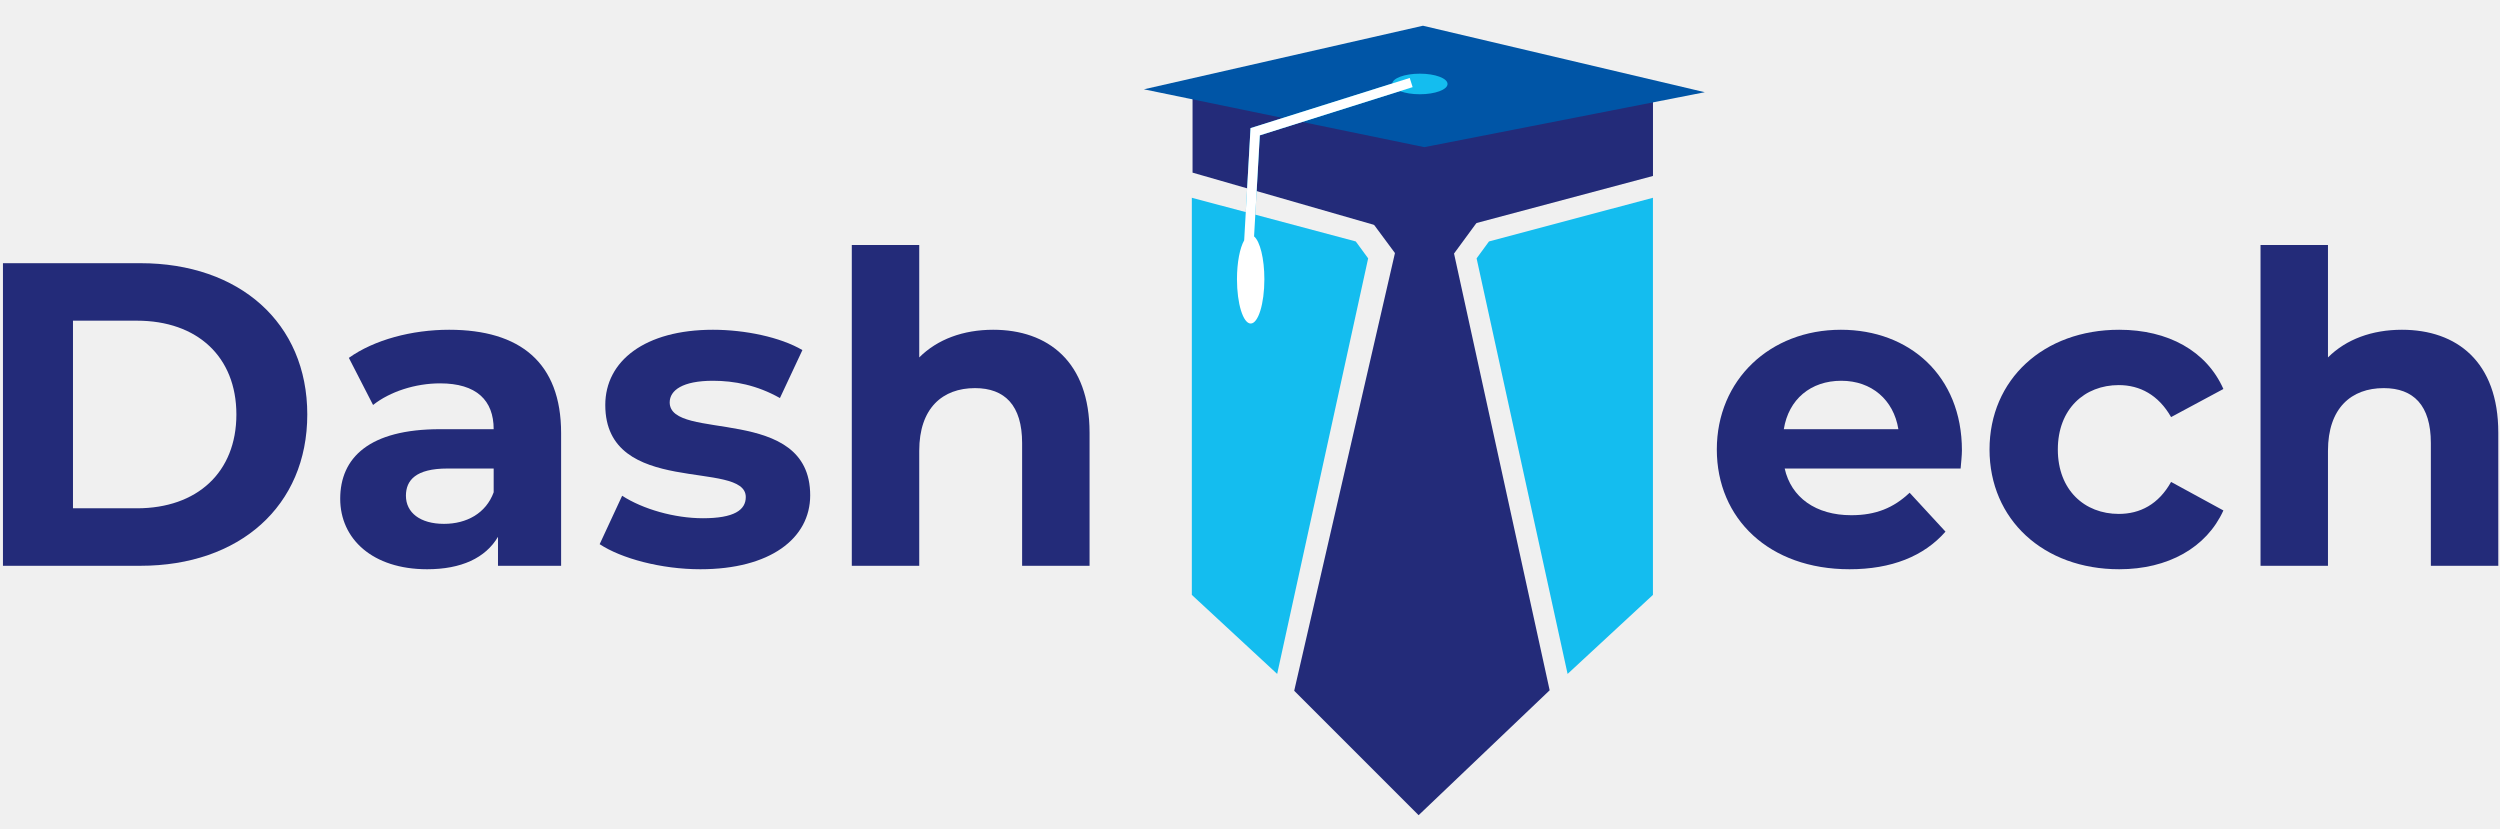
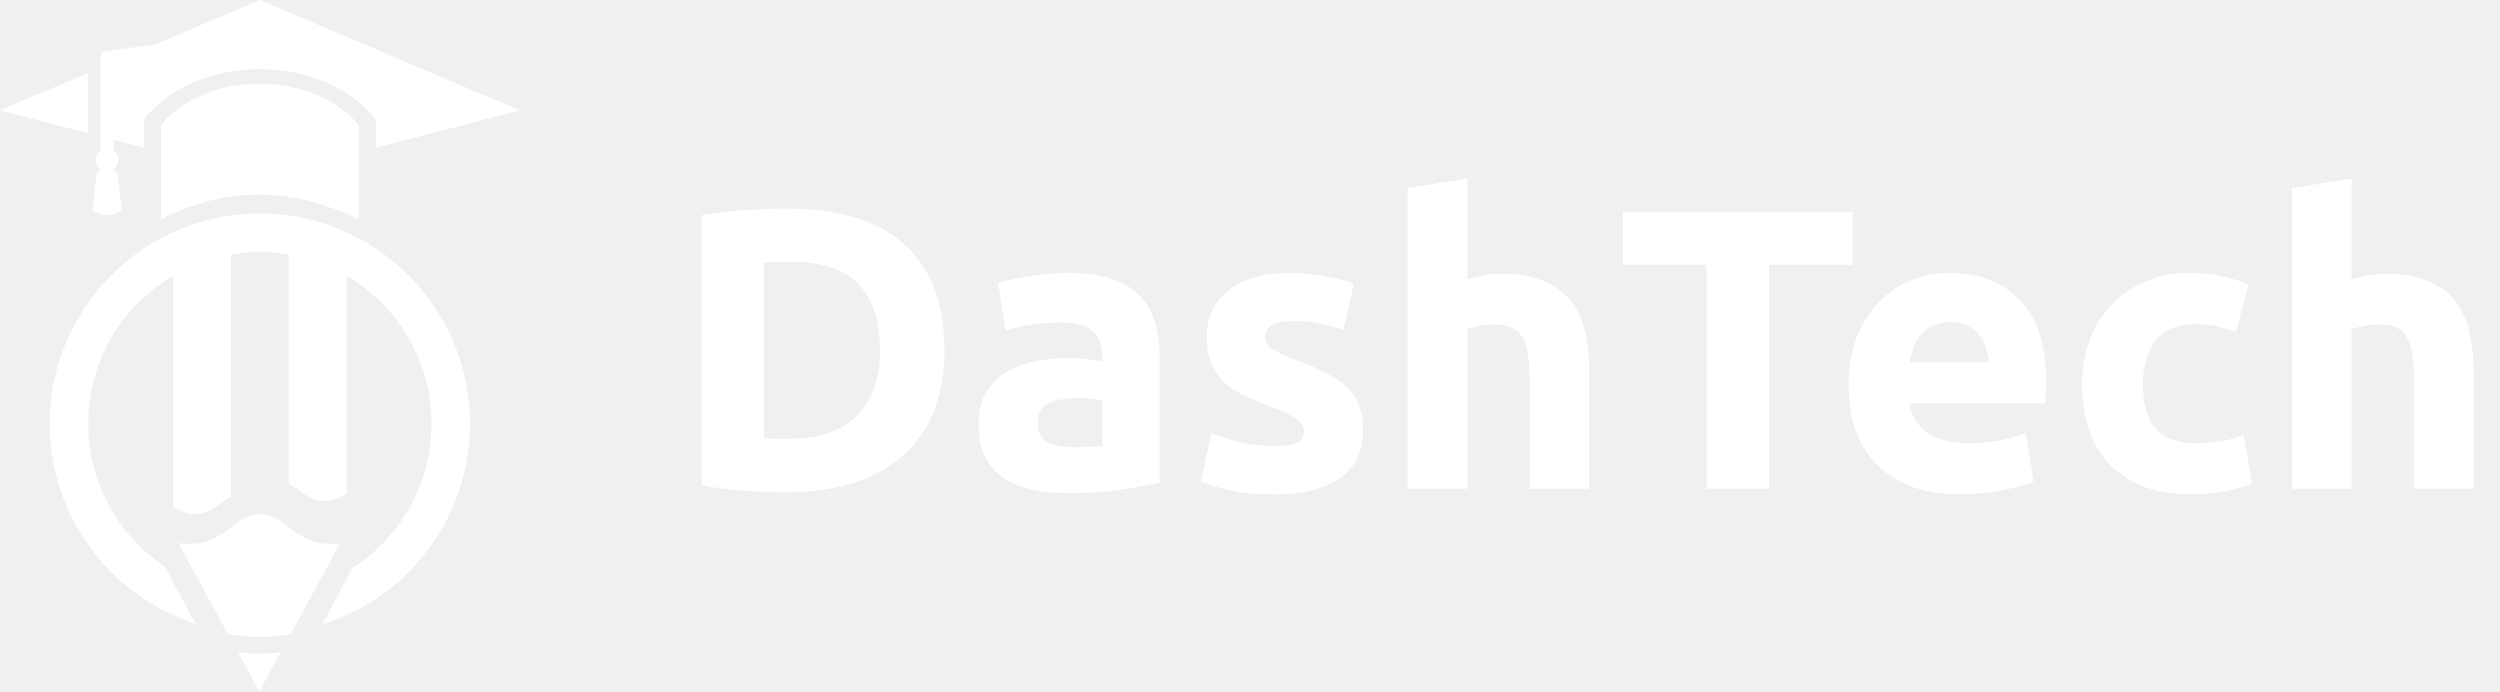
- <svg xmlns="http://www.w3.org/2000/svg" width="380" height="126" viewBox="0 0 380 126" fill="none">
-   <path d="M0.449 86H21.344C36.391 86 46.707 76.932 46.707 63.002C46.707 49.072 36.391 40.005 21.344 40.005H0.449V86ZM11.093 77.261V48.744H20.818C29.951 48.744 35.931 54.197 35.931 63.002C35.931 71.807 29.951 77.261 20.818 77.261H11.093Z" fill="#232B79" />
-   <path d="M68.27 50.123C62.62 50.123 56.903 51.635 53.026 54.395L56.706 61.557C59.269 59.52 63.145 58.271 66.891 58.271C72.41 58.271 75.038 60.834 75.038 65.236H66.891C56.114 65.236 51.712 69.573 51.712 75.815C51.712 81.926 56.64 86.526 64.919 86.526C70.11 86.526 73.79 84.817 75.695 81.598V86H85.289V65.828C85.289 55.117 79.047 50.123 68.27 50.123ZM67.482 79.626C63.868 79.626 61.7 77.918 61.7 75.355C61.7 72.99 63.211 71.216 68.008 71.216H75.038V74.83C73.856 78.049 70.899 79.626 67.482 79.626Z" fill="#232B79" />
-   <path d="M106.459 86.526C117.038 86.526 123.149 81.86 123.149 75.29C123.149 61.36 101.794 67.208 101.794 61.162C101.794 59.323 103.765 57.877 108.365 57.877C111.584 57.877 115.067 58.534 118.549 60.505L121.966 53.212C118.615 51.241 113.227 50.123 108.365 50.123C98.049 50.123 92.003 54.855 92.003 61.557C92.003 75.684 113.358 69.77 113.358 75.552C113.358 77.524 111.584 78.772 106.853 78.772C102.517 78.772 97.72 77.392 94.566 75.355L91.149 82.715C94.434 84.883 100.48 86.526 106.459 86.526Z" fill="#232B79" />
-   <path d="M150.96 50.123C146.426 50.123 142.483 51.569 139.724 54.329V37.245H129.473V86H139.724V68.522C139.724 62.017 143.272 58.994 148.2 58.994C152.734 58.994 155.362 61.622 155.362 67.339V86H165.613V65.762C165.613 54.986 159.305 50.123 150.96 50.123Z" fill="#232B79" />
-   <path d="M298.212 68.456C298.212 57.089 290.196 50.123 279.814 50.123C269.038 50.123 260.956 57.746 260.956 68.325C260.956 78.838 268.906 86.526 281.128 86.526C287.502 86.526 292.43 84.554 295.715 80.809L290.261 74.895C287.83 77.195 285.136 78.312 281.391 78.312C276.003 78.312 272.257 75.618 271.272 71.216H298.015C298.081 70.362 298.212 69.245 298.212 68.456ZM279.879 57.877C284.479 57.877 287.83 60.768 288.553 65.236H271.14C271.863 60.703 275.214 57.877 279.879 57.877Z" fill="#232B79" />
-   <path d="M322.12 86.526C329.545 86.526 335.393 83.24 337.956 77.589L330.005 73.253C328.1 76.669 325.274 78.115 322.055 78.115C316.864 78.115 312.79 74.501 312.79 68.325C312.79 62.148 316.864 58.534 322.055 58.534C325.274 58.534 328.1 60.045 330.005 63.397L337.956 59.126C335.393 53.343 329.545 50.123 322.12 50.123C310.621 50.123 302.408 57.68 302.408 68.325C302.408 78.969 310.621 86.526 322.12 86.526Z" fill="#232B79" />
-   <path d="M365.088 50.123C360.554 50.123 356.611 51.569 353.852 54.329V37.245H343.601V86H353.852V68.522C353.852 62.017 357.4 58.994 362.328 58.994C366.862 58.994 369.49 61.622 369.49 67.339V86H379.74V65.762C379.74 54.986 373.433 50.123 365.088 50.123Z" fill="#232B79" />
-   <path d="M181.267 13.765V26.241L215.839 36.189L251.253 26.744V14.606" fill="#232B79" />
-   <path d="M235.549 104.923L215.627 123.91L196.719 104.995L212.564 36.158L220.499 36.193" fill="#232B79" />
-   <path d="M208.11 33.166L216.571 44.592L224.632 33.607" fill="#232B79" />
-   <path d="M259.131 14.016L216.499 22.367L173.869 13.575L216.288 3.91" fill="#0055A6" />
-   <path d="M190.618 35.934L191.492 20.573L214.72 13.244L214.279 11.848L190.082 19.474L189.115 36.532C188.461 37.673 188.02 39.897 188.02 42.447C188.02 46.163 188.957 49.177 190.106 49.177C191.256 49.177 192.184 46.163 192.184 42.447C192.185 39.303 191.516 36.67 190.618 35.934Z" fill="#14BDEF" />
-   <path d="M220.026 12.764C220.026 13.626 218.139 14.327 215.816 14.327C213.494 14.327 211.612 13.626 211.612 12.764C211.612 11.898 213.494 11.198 215.816 11.198C218.137 11.198 220.026 11.898 220.026 12.764Z" fill="#14BDEF" />
-   <path d="M206.078 36.701L207.96 39.271L194.129 102.436L181.157 90.424V30.059L206.078 36.701Z" fill="#14BDEF" />
-   <path d="M226.324 36.701L224.443 39.271L238.274 102.436L251.246 90.424V30.059L226.324 36.701Z" fill="#14BDEF" />
-   <path d="M190.618 35.934L191.492 20.573L214.72 13.244L214.279 11.848L190.082 19.474L189.115 36.532C188.461 37.673 188.02 39.897 188.02 42.447C188.02 46.163 188.957 49.177 190.106 49.177C191.256 49.177 192.184 46.163 192.184 42.447C192.185 39.303 191.516 36.67 190.618 35.934Z" fill="white" />
+ <svg xmlns="http://www.w3.org/2000/svg" width="2501" height="692" viewBox="0 0 2501 692" fill="none">
+   <path fill-rule="evenodd" clip-rule="evenodd" d="M178.394 543.321L228.059 634.254C229.82 634.575 231.689 634.883 233.475 635.123C242.33 636.43 251.289 637.227 259.986 637.227C268.705 637.227 277.721 636.43 286.549 635.123C287.908 634.936 289.255 634.643 290.644 634.441L340.264 543.561C337.543 543.912 334.717 544.109 331.62 544.109C310.286 544.109 298.935 535.268 287.694 526.375C280.041 520.466 272.414 514.475 260.065 514.475C247.716 514.475 240.115 520.466 232.462 526.375C221.232 535.268 209.863 544.109 188.535 544.109C184.861 544.109 181.539 543.839 178.394 543.321ZM238.047 652.525L259.386 691.623L280.682 652.621C273.746 653.404 266.851 653.913 259.986 653.913C252.757 653.913 245.37 653.38 238.047 652.525Z" fill="white" />
+   <path fill-rule="evenodd" clip-rule="evenodd" d="M259.986 213.58H260.144C317.992 213.604 370.562 237.328 408.648 275.427C446.611 313.435 470.216 365.87 470.31 423.609V423.931V424.09C470.258 481.872 446.6 534.48 408.461 572.579C384.698 596.318 355.211 614.411 322.379 624.693L352.264 568.577C362.774 561.856 372.548 554.058 381.335 545.295C412.421 514.254 431.717 471.312 431.758 424.09V423.931V423.609C431.691 376.444 412.368 333.594 381.364 302.553C350.346 271.483 307.407 252.169 260.144 252.145H259.986H259.663C212.591 252.212 169.749 271.492 138.746 302.524H138.645C107.57 333.57 88.273 376.512 88.24 423.782V423.931V424.263C88.318 471.379 107.57 514.211 138.618 545.281C146.636 553.294 155.49 560.472 164.956 566.819L195.322 623.919C163.357 613.518 134.591 595.679 111.331 572.392C73.338 534.375 49.752 481.925 49.68 424.263V423.931V423.782C49.733 365.947 73.383 313.382 111.477 275.268L111.443 275.23C149.436 237.237 201.935 213.671 259.663 213.58" fill="white" />
+   <path fill-rule="evenodd" clip-rule="evenodd" d="M0 110.391L87.981 73.037V133.207L0 110.391ZM100.803 150.609V136.541V67.584V57.197C100.803 53.968 103.189 51.249 106.403 50.836L154.649 44.715L259.986 2.02482e-05L520 110.391L376.215 147.687V122.656L374.267 117.285C369.492 111.616 364.039 106.35 358.161 101.56C330.847 79.465 294.123 68.89 257.997 69.227C221.817 69.611 185.885 80.974 160.242 102.603C154.957 107.057 150.04 112.044 145.66 117.473L143.794 122.656V147.687L113.609 139.861V150.623C116.563 152.674 118.515 156.066 118.515 159.929C118.515 164.09 116.229 167.693 112.889 169.663C114.623 170.504 116.297 171.748 117.798 173.372L121.69 210.126C117.689 213.311 112.663 215.218 107.176 215.218C101.681 215.218 96.681 213.311 92.661 210.126L96.554 173.372C98.055 171.748 99.714 170.504 101.448 169.663C98.107 167.693 95.859 164.09 95.859 159.929C95.859 156.052 97.841 152.65 100.803 150.609V150.609ZM161.075 219.542C227.019 185.364 292.881 187.415 358.934 219.542C358.934 187.521 358.934 157.157 358.934 125.083C311.299 68.612 204.701 71.278 161.075 125.083C161.075 151.771 161.075 192.854 161.075 219.542" fill="white" />
+   <path fill-rule="evenodd" clip-rule="evenodd" d="M231.125 496.622V246.798H173.06V506.183C179.058 510.382 185.495 514.091 195.141 514.091C206.297 514.091 213.218 509.036 220.124 504.025C223.697 501.474 227.207 498.904 231.125 496.622ZM346.957 493.259V233.874H288.895V483.727C292.791 485.966 296.338 488.555 299.885 491.111C306.791 496.117 313.698 501.157 324.902 501.157C334.529 501.157 340.943 497.448 346.957 493.259" fill="white" />
+   <path d="M764.4 438.2C767.333 438.467 770.667 438.733 774.4 439C778.4 439 783.067 439 788.4 439C819.6 439 842.667 431.133 857.6 415.4C872.8 399.667 880.4 377.933 880.4 350.2C880.4 321.133 873.2 299.133 858.8 284.2C844.4 269.267 821.6 261.8 790.4 261.8C786.133 261.8 781.733 261.933 777.2 262.2C772.667 262.2 768.4 262.467 764.4 263V438.2ZM944.8 350.2C944.8 374.2 941.067 395.133 933.6 413C926.133 430.867 915.467 445.667 901.6 457.4C888 469.133 871.333 477.933 851.6 483.8C831.867 489.667 809.733 492.6 785.2 492.6C774 492.6 760.933 492.067 746 491C731.067 490.2 716.4 488.333 702 485.4V215.4C716.4 212.733 731.333 211 746.8 210.2C762.533 209.133 776 208.6 787.2 208.6C810.933 208.6 832.4 211.267 851.6 216.6C871.067 221.933 887.733 230.333 901.6 241.8C915.467 253.267 926.133 267.933 933.6 285.8C941.067 303.667 944.8 325.133 944.8 350.2ZM1073.32 447.4C1079.19 447.4 1084.79 447.267 1090.12 447C1095.46 446.733 1099.72 446.333 1102.92 445.8V400.6C1100.52 400.067 1096.92 399.533 1092.12 399C1087.32 398.467 1082.92 398.2 1078.92 398.2C1073.32 398.2 1067.99 398.6 1062.92 399.4C1058.12 399.933 1053.86 401.133 1050.12 403C1046.39 404.867 1043.46 407.4 1041.32 410.6C1039.19 413.8 1038.12 417.8 1038.12 422.6C1038.12 431.933 1041.19 438.467 1047.32 442.2C1053.72 445.667 1062.39 447.4 1073.32 447.4ZM1068.52 273C1086.12 273 1100.79 275 1112.52 279C1124.26 283 1133.59 288.733 1140.52 296.2C1147.72 303.667 1152.79 312.733 1155.72 323.4C1158.66 334.067 1160.12 345.933 1160.12 359V483C1151.59 484.867 1139.72 487 1124.52 489.4C1109.32 492.067 1090.92 493.4 1069.32 493.4C1055.72 493.4 1043.32 492.2 1032.12 489.8C1021.19 487.4 1011.72 483.533 1003.72 478.2C995.722 472.6 989.589 465.4 985.322 456.6C981.055 447.8 978.922 437 978.922 424.2C978.922 411.933 981.322 401.533 986.122 393C991.189 384.467 997.855 377.667 1006.12 372.6C1014.39 367.533 1023.86 363.933 1034.52 361.8C1045.19 359.4 1056.26 358.2 1067.72 358.2C1075.46 358.2 1082.26 358.6 1088.12 359.4C1094.26 359.933 1099.19 360.733 1102.92 361.8V356.2C1102.92 346.067 1099.86 337.933 1093.72 331.8C1087.59 325.667 1076.92 322.6 1061.72 322.6C1051.59 322.6 1041.59 323.4 1031.72 325C1021.86 326.333 1013.32 328.333 1006.12 331L998.522 283C1001.99 281.933 1006.26 280.867 1011.32 279.8C1016.66 278.467 1022.39 277.4 1028.52 276.6C1034.66 275.533 1041.06 274.733 1047.72 274.2C1054.66 273.4 1061.59 273 1068.52 273ZM1274.42 446.2C1285.35 446.2 1293.08 445.133 1297.62 443C1302.15 440.867 1304.42 436.733 1304.42 430.6C1304.42 425.8 1301.48 421.667 1295.62 418.2C1289.75 414.467 1280.82 410.333 1268.82 405.8C1259.48 402.333 1250.95 398.733 1243.22 395C1235.75 391.267 1229.35 386.867 1224.02 381.8C1218.68 376.467 1214.55 370.2 1211.62 363C1208.68 355.8 1207.22 347.133 1207.22 337C1207.22 317.267 1214.55 301.667 1229.22 290.2C1243.88 278.733 1264.02 273 1289.62 273C1302.42 273 1314.68 274.2 1326.42 276.6C1338.15 278.733 1347.48 281.133 1354.42 283.8L1344.02 330.2C1337.08 327.8 1329.48 325.667 1321.22 323.8C1313.22 321.933 1304.15 321 1294.02 321C1275.35 321 1266.02 326.2 1266.02 336.6C1266.02 339 1266.42 341.133 1267.22 343C1268.02 344.867 1269.62 346.733 1272.02 348.6C1274.42 350.2 1277.62 352.067 1281.62 354.2C1285.88 356.067 1291.22 358.2 1297.62 360.6C1310.68 365.4 1321.48 370.2 1330.02 375C1338.55 379.533 1345.22 384.6 1350.02 390.2C1355.08 395.533 1358.55 401.533 1360.42 408.2C1362.55 414.867 1363.62 422.6 1363.62 431.4C1363.62 452.2 1355.75 467.933 1340.02 478.6C1324.55 489.267 1302.55 494.6 1274.02 494.6C1255.35 494.6 1239.75 493 1227.22 489.8C1214.95 486.6 1206.42 483.933 1201.62 481.8L1211.62 433.4C1221.75 437.4 1232.15 440.6 1242.82 443C1253.48 445.133 1264.02 446.2 1274.42 446.2ZM1408.16 489V188.2L1467.76 178.6V279.4C1471.76 278.067 1476.82 276.867 1482.96 275.8C1489.36 274.467 1495.49 273.8 1501.36 273.8C1518.42 273.8 1532.56 276.2 1543.76 281C1555.22 285.533 1564.29 292.067 1570.96 300.6C1577.89 309.133 1582.69 319.267 1585.36 331C1588.29 342.733 1589.76 355.8 1589.76 370.2V489H1530.16V377.4C1530.16 358.2 1527.62 344.6 1522.56 336.6C1517.76 328.6 1508.69 324.6 1495.36 324.6C1490.02 324.6 1484.96 325.133 1480.16 326.2C1475.62 327 1471.49 327.933 1467.76 329V489H1408.16ZM1853.3 211.8V265H1769.7V489H1707.3V265H1623.7V211.8H1853.3ZM1849.33 385.4C1849.33 366.733 1852.13 350.467 1857.73 336.6C1863.59 322.467 1871.19 310.733 1880.53 301.4C1889.86 292.067 1900.53 285 1912.53 280.2C1924.79 275.4 1937.33 273 1950.13 273C1979.99 273 2003.59 282.2 2020.93 300.6C2038.26 318.733 2046.93 345.533 2046.93 381C2046.93 384.467 2046.79 388.333 2046.53 392.6C2046.26 396.6 2045.99 400.2 2045.73 403.4H1910.53C1911.86 415.667 1917.59 425.4 1927.73 432.6C1937.86 439.8 1951.46 443.4 1968.53 443.4C1979.46 443.4 1990.13 442.467 2000.53 440.6C2011.19 438.467 2019.86 435.933 2026.53 433L2034.53 481.4C2031.33 483 2027.06 484.6 2021.73 486.2C2016.39 487.8 2010.39 489.133 2003.73 490.2C1997.33 491.533 1990.39 492.6 1982.93 493.4C1975.46 494.2 1967.99 494.6 1960.53 494.6C1941.59 494.6 1925.06 491.8 1910.93 486.2C1897.06 480.6 1885.46 473 1876.13 463.4C1867.06 453.533 1860.26 441.933 1855.73 428.6C1851.46 415.267 1849.33 400.867 1849.33 385.4ZM1989.33 362.6C1989.06 357.533 1988.13 352.6 1986.53 347.8C1985.19 343 1982.93 338.733 1979.73 335C1976.79 331.267 1972.93 328.2 1968.13 325.8C1963.59 323.4 1957.86 322.2 1950.93 322.2C1944.26 322.2 1938.53 323.4 1933.73 325.8C1928.93 327.933 1924.93 330.867 1921.73 334.6C1918.53 338.333 1915.99 342.733 1914.13 347.8C1912.53 352.6 1911.33 357.533 1910.53 362.6H1989.33ZM2082.92 383.8C2082.92 368.6 2085.32 354.333 2090.12 341C2095.19 327.4 2102.39 315.667 2111.72 305.8C2121.06 295.667 2132.39 287.667 2145.72 281.8C2159.06 275.933 2174.26 273 2191.32 273C2202.52 273 2212.79 274.067 2222.12 276.2C2231.46 278.067 2240.52 280.867 2249.32 284.6L2236.92 332.2C2231.32 330.067 2225.19 328.2 2218.52 326.6C2211.86 325 2204.39 324.2 2196.12 324.2C2178.52 324.2 2165.32 329.667 2156.52 340.6C2147.99 351.533 2143.72 365.933 2143.72 383.8C2143.72 402.733 2147.72 417.4 2155.72 427.8C2163.99 438.2 2178.26 443.4 2198.52 443.4C2205.72 443.4 2213.46 442.733 2221.72 441.4C2229.99 440.067 2237.59 437.933 2244.52 435L2252.92 483.8C2245.99 486.733 2237.32 489.267 2226.92 491.4C2216.52 493.533 2205.06 494.6 2192.52 494.6C2173.32 494.6 2156.79 491.8 2142.92 486.2C2129.06 480.333 2117.59 472.467 2108.52 462.6C2099.72 452.733 2093.19 441.133 2088.92 427.8C2084.92 414.2 2082.92 399.533 2082.92 383.8ZM2292.92 489V188.2L2352.52 178.6V279.4C2356.52 278.067 2361.59 276.867 2367.72 275.8C2374.12 274.467 2380.26 273.8 2386.12 273.8C2403.19 273.8 2417.32 276.2 2428.52 281C2439.99 285.533 2449.06 292.067 2455.72 300.6C2462.66 309.133 2467.46 319.267 2470.12 331C2473.06 342.733 2474.52 355.8 2474.52 370.2V489H2414.92V377.4C2414.92 358.2 2412.39 344.6 2407.32 336.6C2402.52 328.6 2393.46 324.6 2380.12 324.6C2374.79 324.6 2369.72 325.133 2364.92 326.2C2360.39 327 2356.26 327.933 2352.52 329V489H2292.92Z" fill="white" />
</svg>
